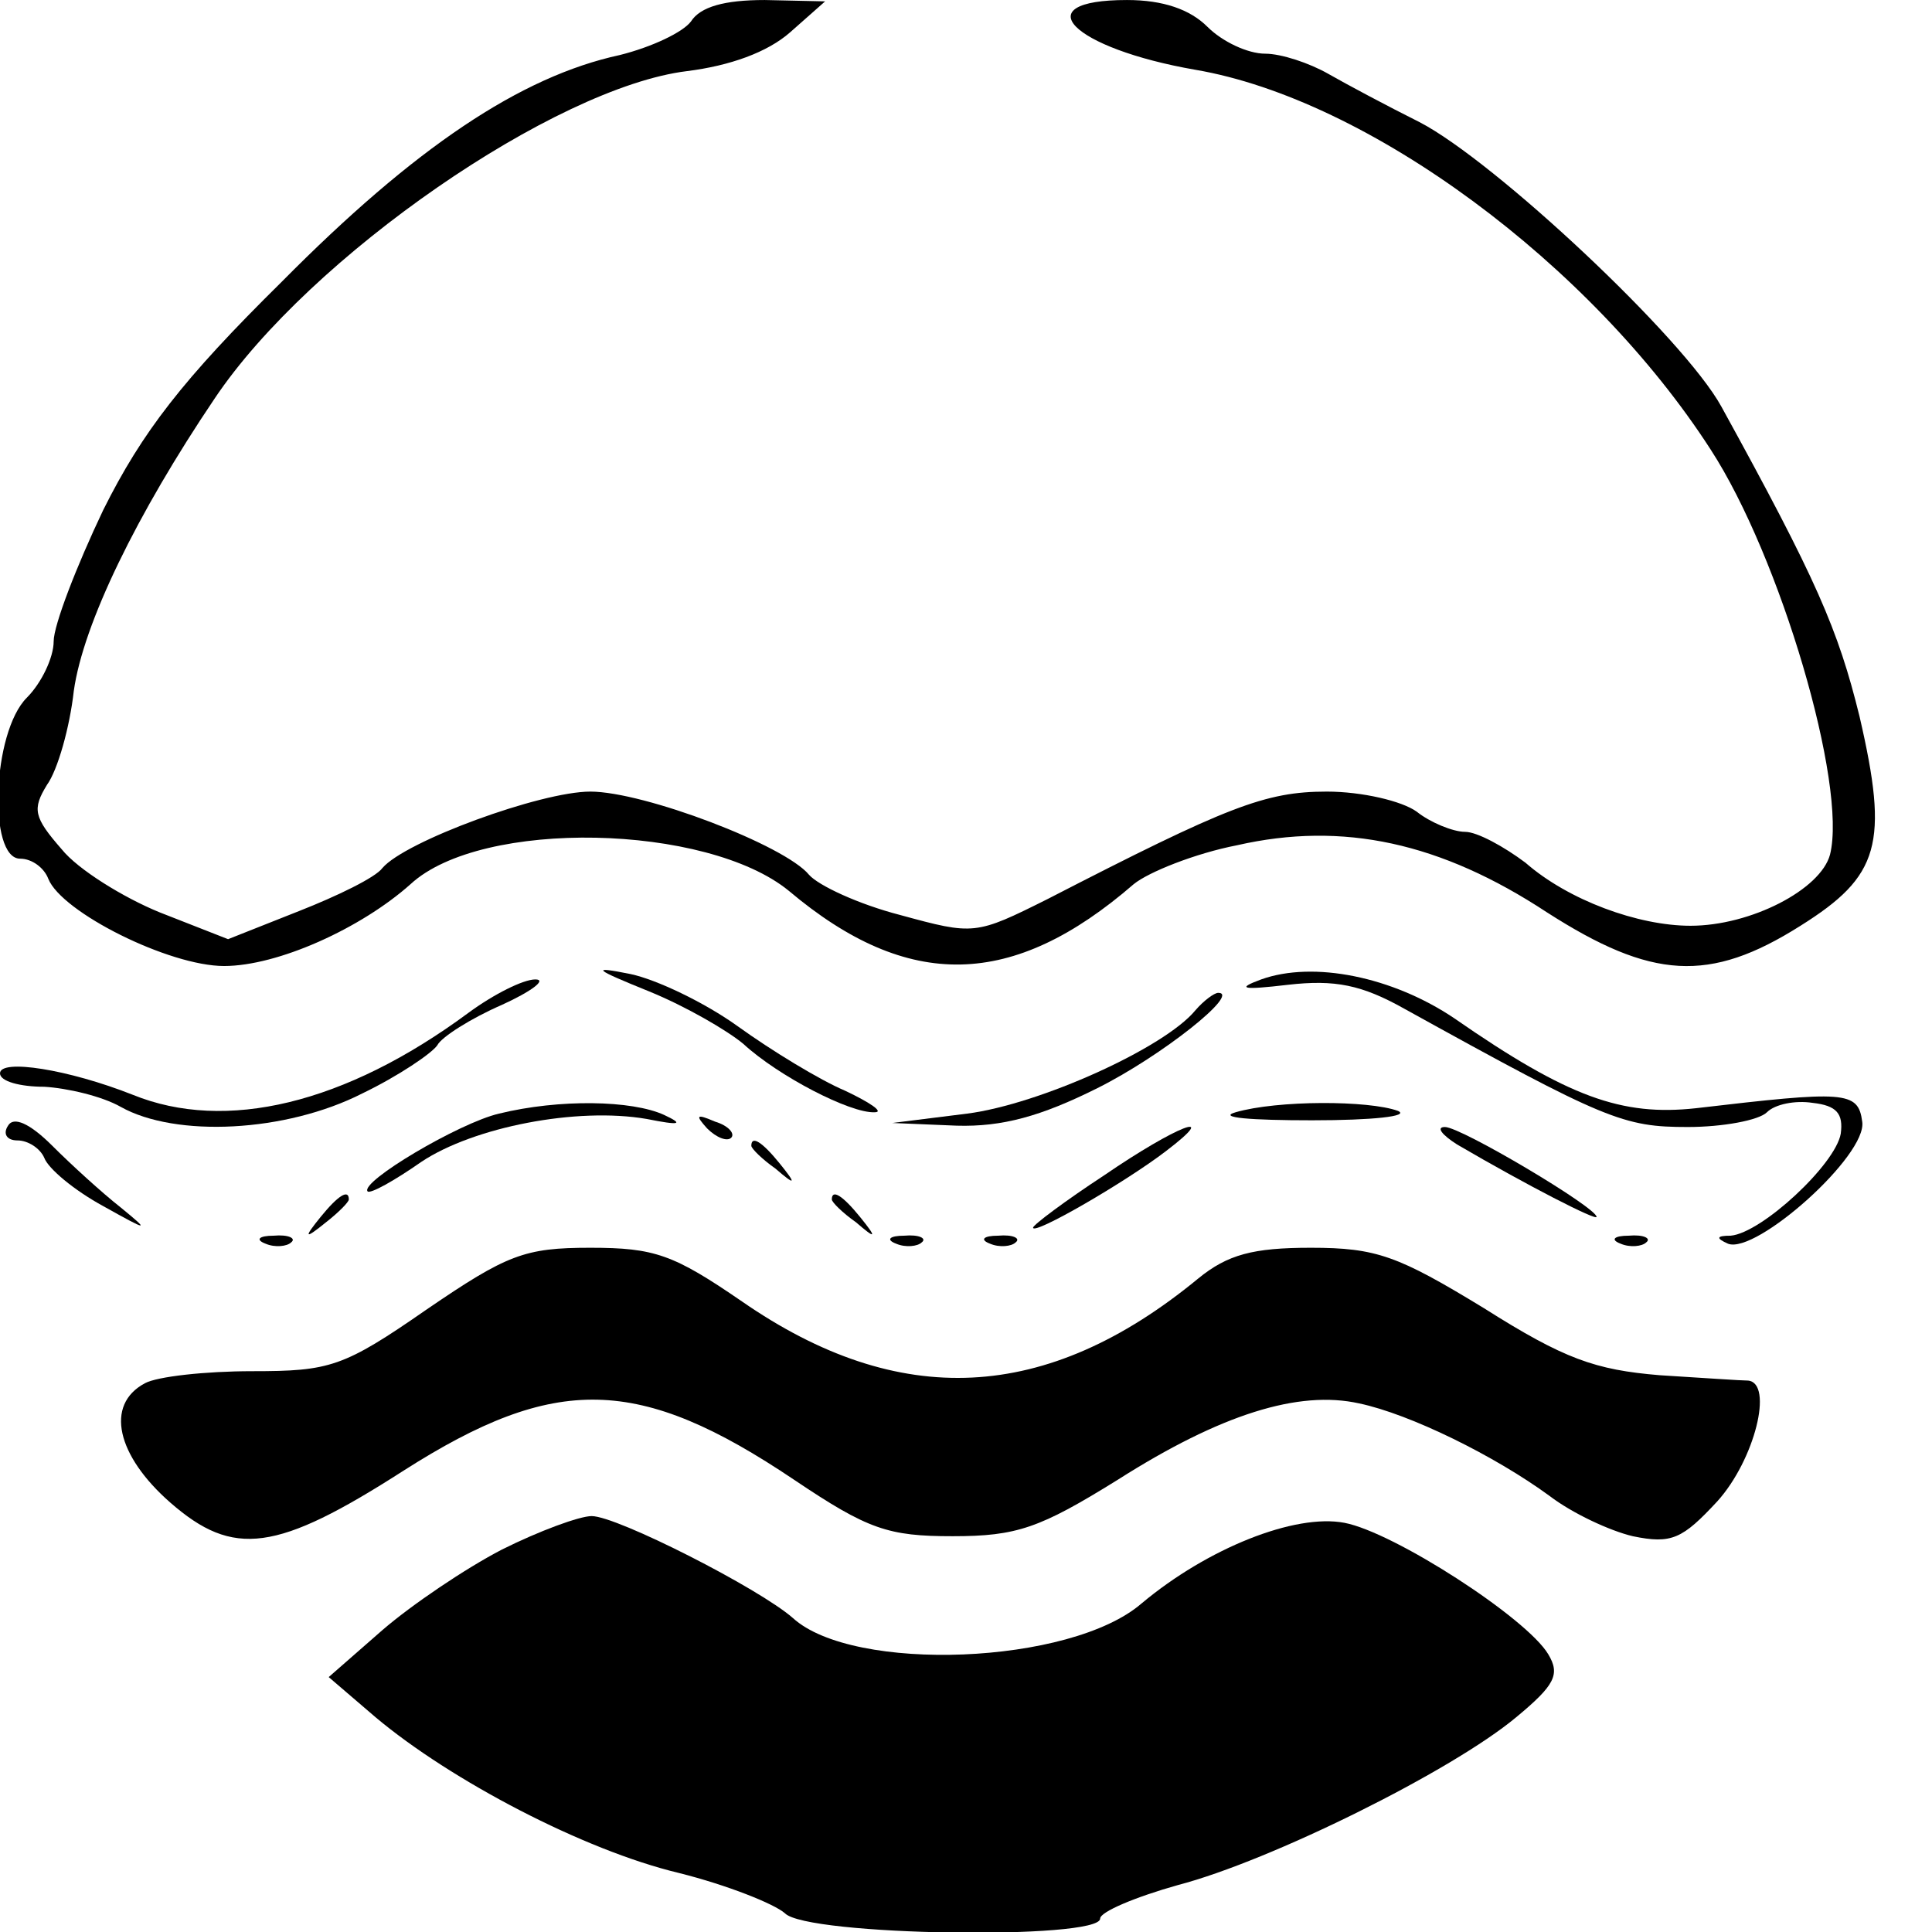
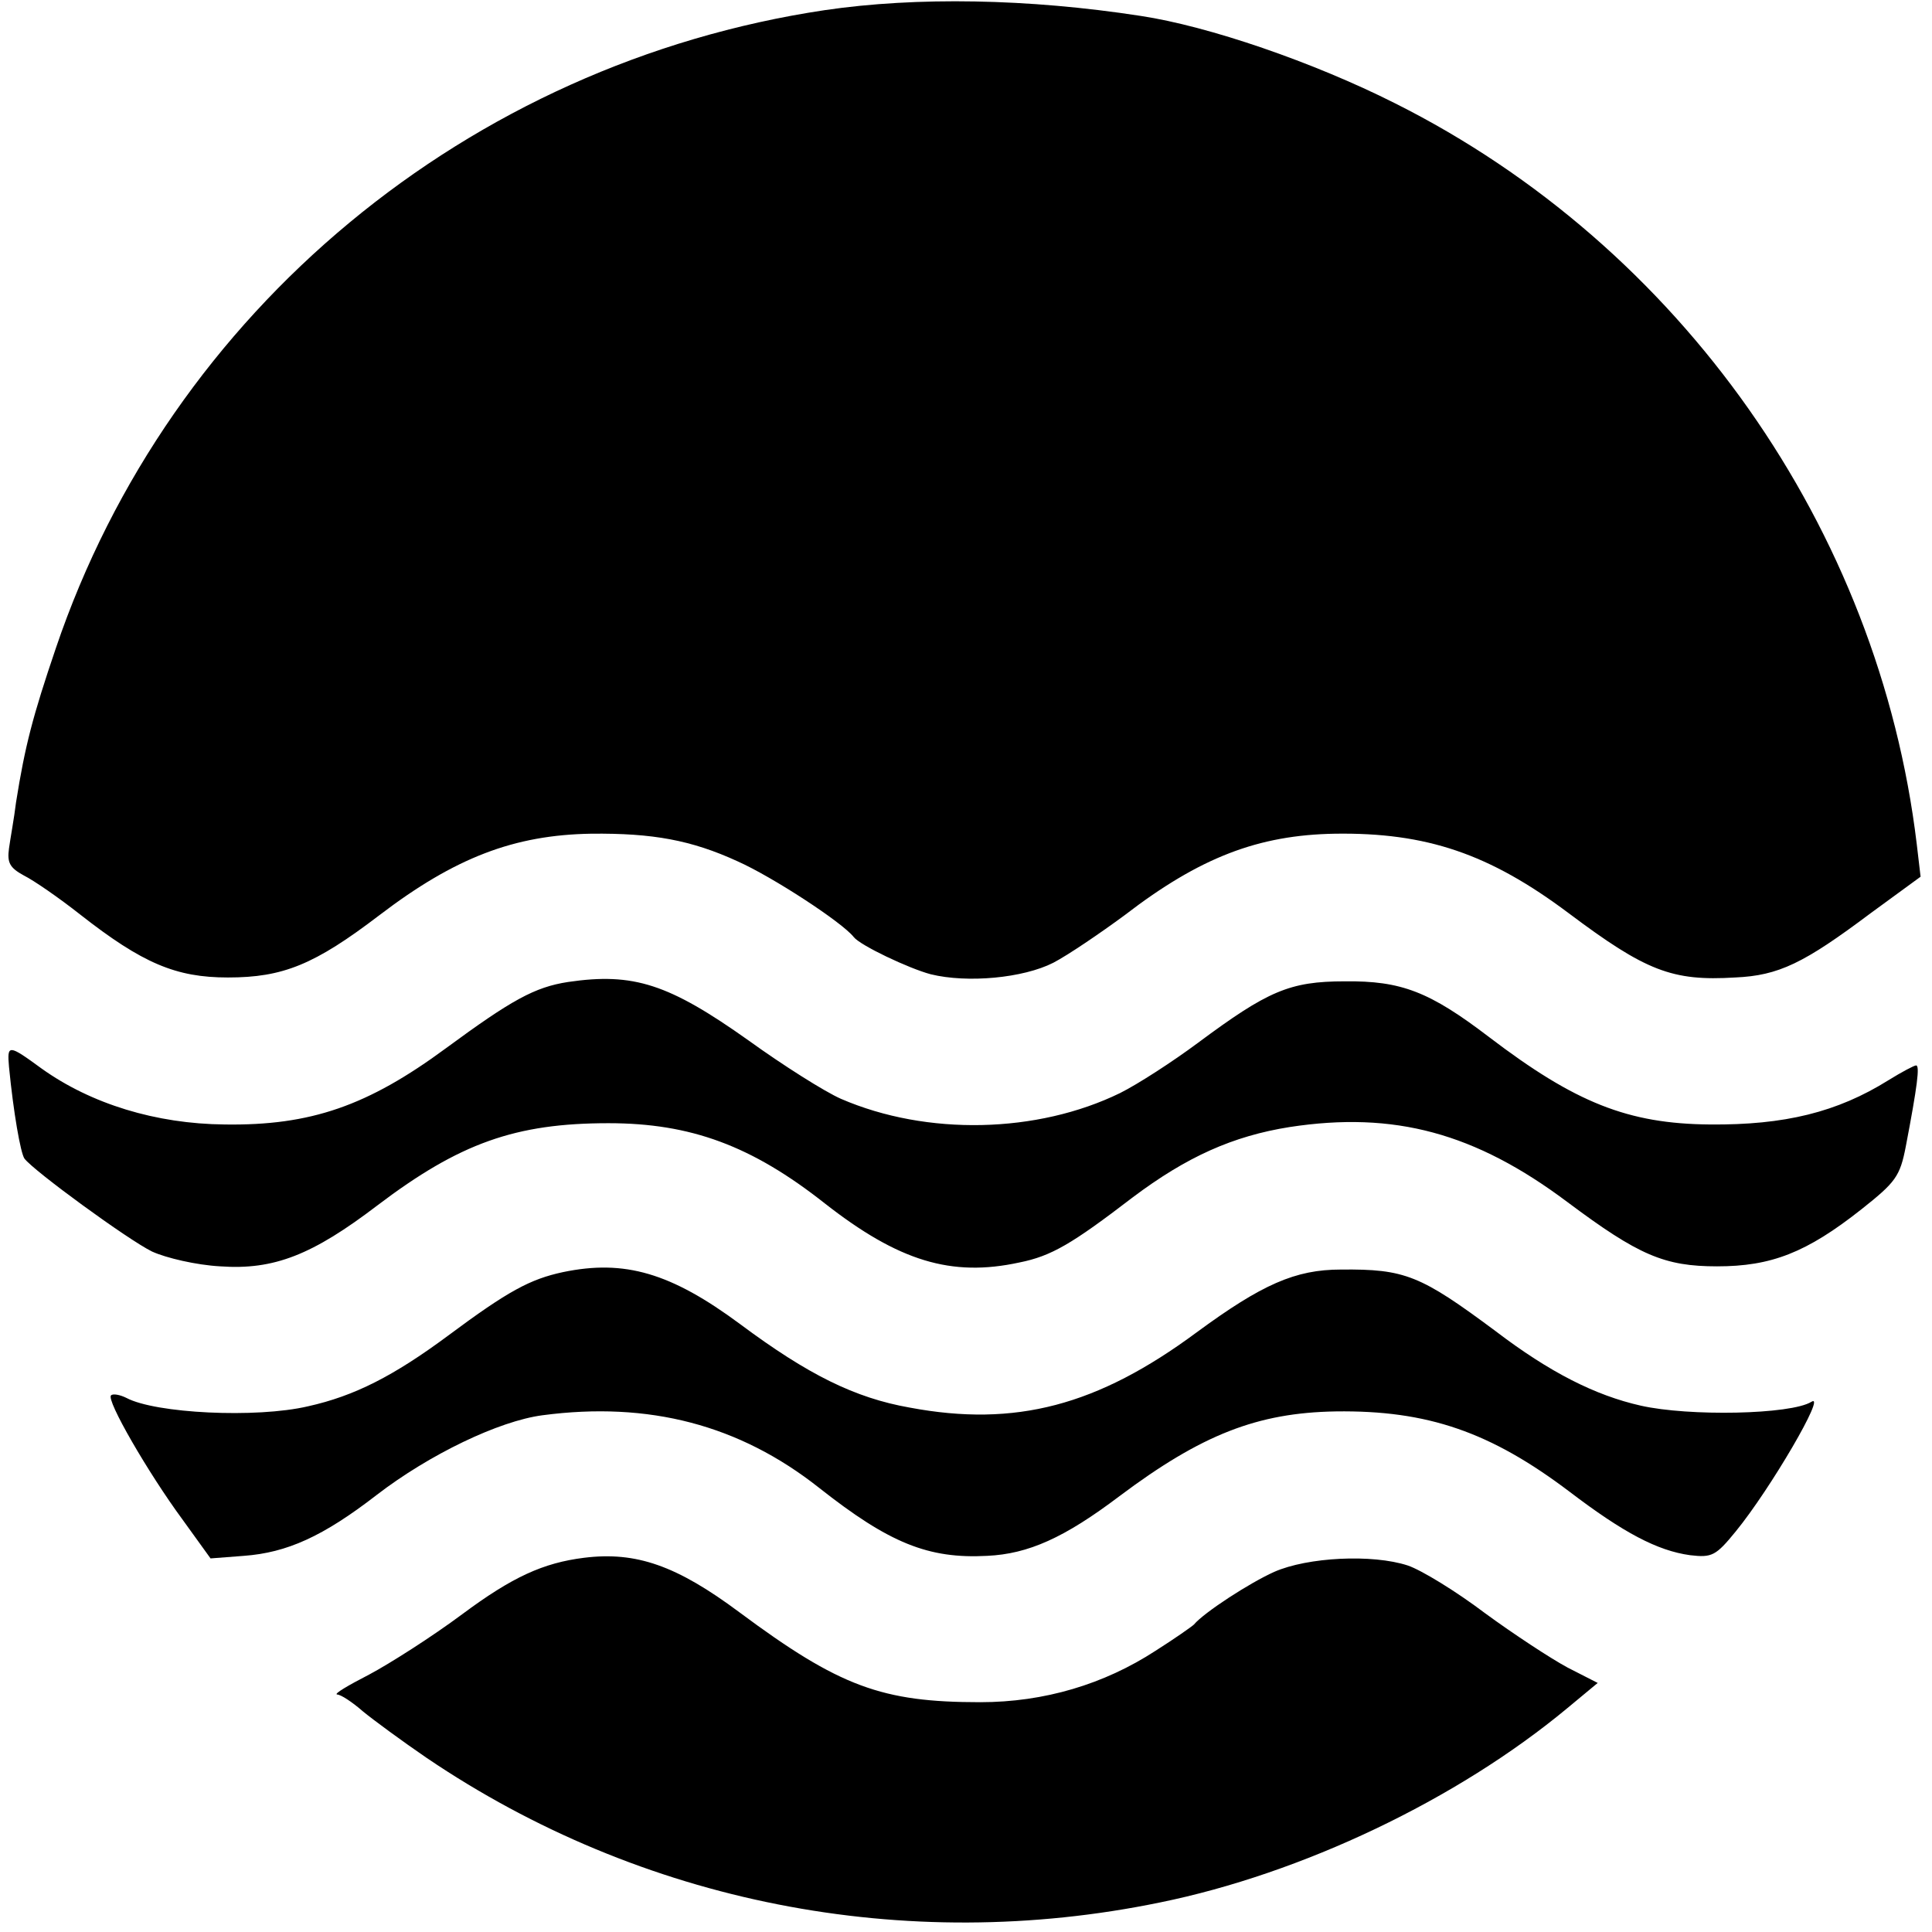
<svg xmlns="http://www.w3.org/2000/svg" version="1.0" width="16pt" height="16pt" viewBox="0 0 16 16" preserveAspectRatio="xMidYMid meet">
-   <g transform="translate(0,16) scale(0.011111,-0.011111)" fill="#000000" stroke="none">
-     <path d="M515 1424 c-6 -8 -29 -19 -53 -25 -74 -16 -153 -69 -252 -169 -74 -73 -104 -112 -133 -170 -20 -42 -37 -86 -37 -98 0 -12 -9 -31 -20 -42 -26 -26 -29 -120 -5 -120 9 0 18 -7 21 -15 10 -25 90 -65 131 -65 40 0 102 28 139 61 53 49 221 45 282 -5 89 -75 167 -73 257 5 11 9 46 23 77 29 79 18 152 2 231 -50 78 -50 121 -53 189 -10 59 37 66 61 44 156 -16 65 -32 102 -103 231 -28 51 -169 183 -225 212 -24 12 -54 28 -68 36 -14 8 -35 15 -47 15 -13 0 -32 9 -43 20 -13 13 -33 20 -60 20 -77 0 -41 -36 51 -52 129 -22 295 -145 384 -283 52 -80 102 -250 89 -302 -7 -26 -59 -53 -104 -53 -39 0 -91 19 -123 47 -16 12 -36 23 -45 23 -9 0 -26 7 -36 15 -11 8 -41 15 -67 15 -46 0 -74 -11 -208 -80 -54 -27 -55 -27 -110 -12 -31 8 -61 22 -68 30 -18 22 -123 62 -163 62 -37 0 -138 -37 -155 -57 -5 -7 -34 -21 -62 -32 l-53 -21 -51 20 c-27 11 -61 32 -73 47 -21 24 -22 30 -11 48 8 11 17 43 20 70 7 50 47 132 105 218 71 106 254 232 352 244 32 4 60 14 77 29 l26 23 -45 1 c-30 0 -48 -5 -55 -16z" />
-     <path d="M484 701 c27 -11 58 -29 70 -39 26 -24 80 -52 98 -51 7 0 -3 7 -22 16 -19 8 -55 30 -80 48 -25 18 -61 35 -80 39 -30 6 -28 4 14 -13z" />
-     <path d="M940 710 c-19 -7 -14 -8 20 -4 35 4 55 0 87 -18 150 -83 163 -88 211 -88 26 0 53 5 59 11 6 6 21 9 34 7 18 -2 23 -8 21 -23 -4 -23 -59 -74 -82 -76 -11 0 -11 -2 -2 -6 21 -8 104 66 100 91 -3 23 -13 23 -124 10 -55 -6 -95 8 -180 67 -46 31 -105 43 -144 29z" />
-     <path d="M349 685 c-92 -68 -181 -89 -250 -61 -48 19 -99 27 -99 16 0 -6 15 -10 33 -10 17 -1 43 -7 57 -15 41 -23 123 -19 180 10 27 13 52 30 56 36 3 6 25 20 48 30 22 10 34 19 25 19 -9 0 -31 -11 -50 -25z" />
-     <path d="M891 687 c-23 -28 -116 -70 -170 -77 l-56 -7 48 -2 c34 -1 63 7 105 28 48 24 107 71 90 71 -3 0 -11 -6 -17 -13z" />
-     <path d="M372 610 c-30 -7 -104 -51 -98 -58 2 -2 20 8 40 22 39 26 116 41 168 32 25 -5 28 -4 13 3 -24 11 -78 12 -123 1z" />
-     <path d="M921 611 c-14 -4 11 -6 57 -6 45 0 73 3 64 7 -22 8 -90 8 -121 -1z" />
-     <path d="M6 601 c-4 -6 -1 -11 7 -11 8 0 17 -6 20 -13 3 -8 22 -24 44 -36 34 -19 35 -19 13 -1 -14 11 -37 32 -51 46 -17 17 -29 22 -33 15z" />
-     <path d="M527 599 c7 -7 15 -10 18 -7 3 3 -2 9 -12 12 -14 6 -15 5 -6 -5z" />
-     <path d="M823 564 c-29 -19 -53 -37 -53 -39 0 -6 69 34 99 57 42 32 8 19 -46 -18z" />
-     <path d="M1086 587 c53 -31 104 -57 104 -54 0 7 -101 67 -113 67 -7 0 -2 -6 9 -13z" />
-     <path d="M560 586 c0 -2 8 -10 18 -17 15 -13 16 -12 3 4 -13 16 -21 21 -21 13z" />
-     <path d="M239 533 c-13 -16 -12 -17 4 -4 9 7 17 15 17 17 0 8 -8 3 -21 -13z" />
-     <path d="M620 546 c0 -2 8 -10 18 -17 15 -13 16 -12 3 4 -13 16 -21 21 -21 13z" />
-     <path d="M198 513 c7 -3 16 -2 19 1 4 3 -2 6 -13 5 -11 0 -14 -3 -6 -6z" />
-     <path d="M668 513 c7 -3 16 -2 19 1 4 3 -2 6 -13 5 -11 0 -14 -3 -6 -6z" />
-     <path d="M738 513 c7 -3 16 -2 19 1 4 3 -2 6 -13 5 -11 0 -14 -3 -6 -6z" />
-     <path d="M1208 513 c7 -3 16 -2 19 1 4 3 -2 6 -13 5 -11 0 -14 -3 -6 -6z" />
-     <path d="M318 464 c-62 -43 -72 -46 -130 -46 -35 0 -71 -4 -80 -9 -30 -16 -21 -54 19 -89 47 -41 79 -37 174 24 113 72 175 71 291 -7 55 -37 70 -42 118 -42 48 0 65 6 123 42 77 49 135 67 180 57 38 -8 101 -39 142 -69 17 -13 45 -26 62 -30 29 -6 37 -2 63 26 28 31 42 88 23 90 -5 0 -34 2 -66 4 -48 4 -71 12 -131 50 -64 39 -80 45 -129 45 -43 0 -62 -5 -84 -23 -113 -93 -223 -98 -340 -17 -51 35 -65 40 -113 40 -49 0 -62 -5 -122 -46z" />
-     <path d="M374 285 c-27 -14 -67 -41 -89 -60 l-40 -35 35 -30 c56 -47 155 -99 226 -116 36 -9 71 -23 79 -30 16 -17 235 -20 235 -4 0 5 26 16 58 25 69 18 204 85 252 125 29 24 33 32 24 47 -16 27 -115 91 -152 98 -37 7 -102 -19 -151 -60 -53 -46 -215 -52 -260 -11 -25 22 -131 76 -150 76 -9 0 -39 -11 -67 -25z" />
+   <g transform="translate(0,16) scale(0.005316,-0.005316)" fill="#000000" stroke="none">
+     <path d="M1285 2994 c-555 -83 -1020 -468 -1198 -994 -36 -106 -48 -152 -62 -240 -3 -25 -9 -57 -11 -72 -3 -22 1 -30 23 -42 16 -8 55 -35 88 -61 97 -76 149 -98 230 -98 86 0 135 20 236 97 118 90 210 125 330 127 96 1 156 -10 228 -43 54 -24 163 -95 181 -118 10 -13 86 -49 120 -58 57 -14 144 -6 191 18 23 12 73 46 111 74 117 90 208 125 328 127 142 2 240 -31 364 -124 120 -90 161 -106 259 -100 68 3 107 22 211 100 l78 57 -6 51 c-59 491 -368 931 -813 1154 -127 64 -290 120 -396 136 -175 27 -349 30 -492 9z" />
+     <path d="M885 1480 c-52 -8 -88 -28 -190 -103 -122 -90 -211 -121 -345 -119 -107 1 -208 32 -285 87 -52 38 -54 38 -51 3 7 -72 18 -134 24 -143 14 -19 162 -127 199 -145 22 -10 69 -21 106 -23 84 -6 144 18 245 95 128 97 215 128 360 128 128 0 223 -35 337 -125 115 -90 197 -115 303 -92 50 10 82 29 176 101 85 64 157 96 245 110 163 25 289 -9 433 -117 111 -83 151 -100 233 -100 84 0 139 21 225 89 53 42 60 51 69 98 18 94 22 126 16 126 -3 0 -22 -10 -43 -23 -80 -50 -162 -70 -278 -69 -128 1 -210 34 -344 136 -93 71 -137 88 -225 87 -86 0 -120 -15 -229 -96 -39 -29 -93 -64 -121 -78 -129 -63 -301 -67 -435 -9 -25 11 -90 52 -144 91 -124 88 -179 106 -281 91z" />
+     <path d="M877 1028 c-51 -11 -85 -29 -179 -99 -85 -63 -146 -94 -218 -110 -81 -19 -238 -11 -283 13 -10 5 -21 7 -24 4 -8 -7 58 -121 111 -193 l44 -61 52 4 c67 5 123 30 207 95 82 63 190 115 258 124 166 22 307 -15 431 -113 109 -86 170 -111 262 -106 64 3 120 28 206 93 128 96 215 130 337 132 143 2 241 -32 364 -125 84 -64 137 -92 188 -99 34 -4 40 -1 71 37 54 66 142 217 118 202 -32 -20 -191 -23 -266 -6 -71 16 -142 52 -226 116 -117 87 -141 97 -241 96 -71 0 -123 -23 -225 -98 -154 -114 -282 -148 -447 -117 -85 15 -158 51 -264 130 -108 80 -180 101 -276 81z" />
+     <path d="M910 583 c-64 -8 -112 -30 -190 -88 -47 -35 -113 -77 -145 -94 -33 -17 -55 -30 -50 -31 6 0 24 -12 40 -26 17 -14 62 -47 100 -73 334 -226 744 -307 1142 -225 221 45 463 160 635 303 l47 39 -47 24 c-26 14 -84 52 -129 85 -45 34 -99 67 -120 74 -55 18 -156 13 -208 -10 -38 -17 -109 -63 -125 -82 -3 -3 -30 -22 -60 -41 -80 -52 -173 -80 -273 -80 -153 0 -219 24 -375 140 -98 73 -161 95 -242 85z" />
  </g>
</svg>
